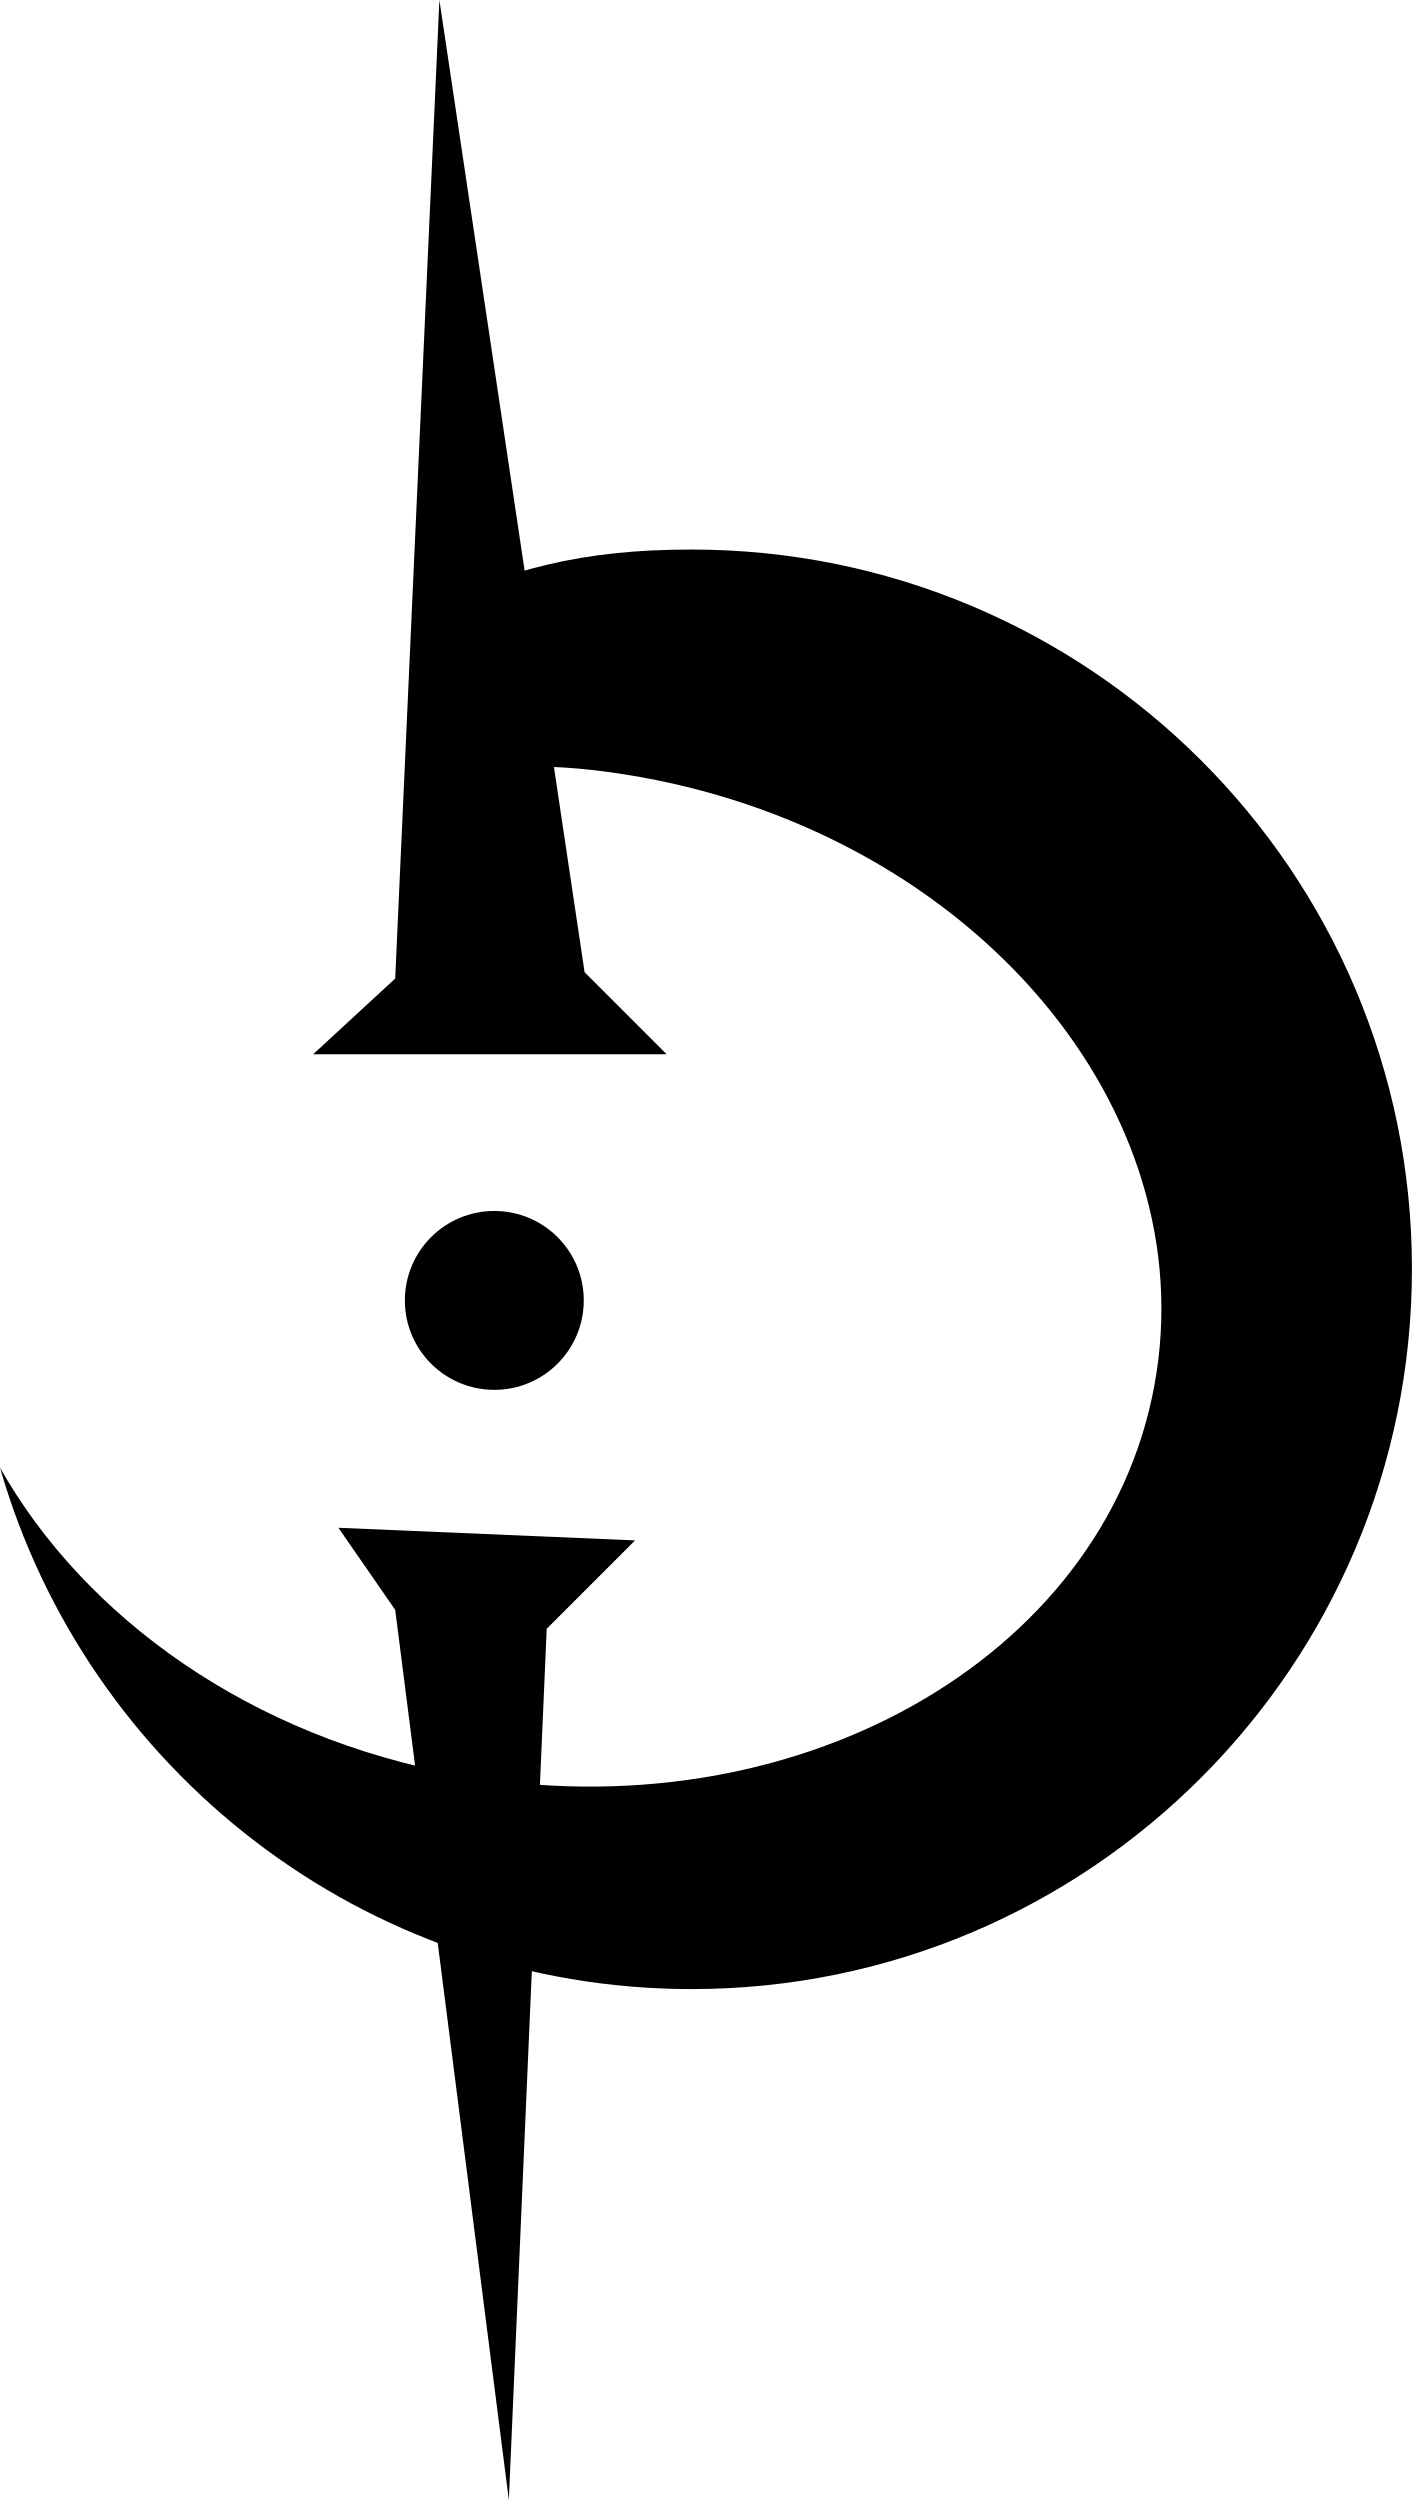
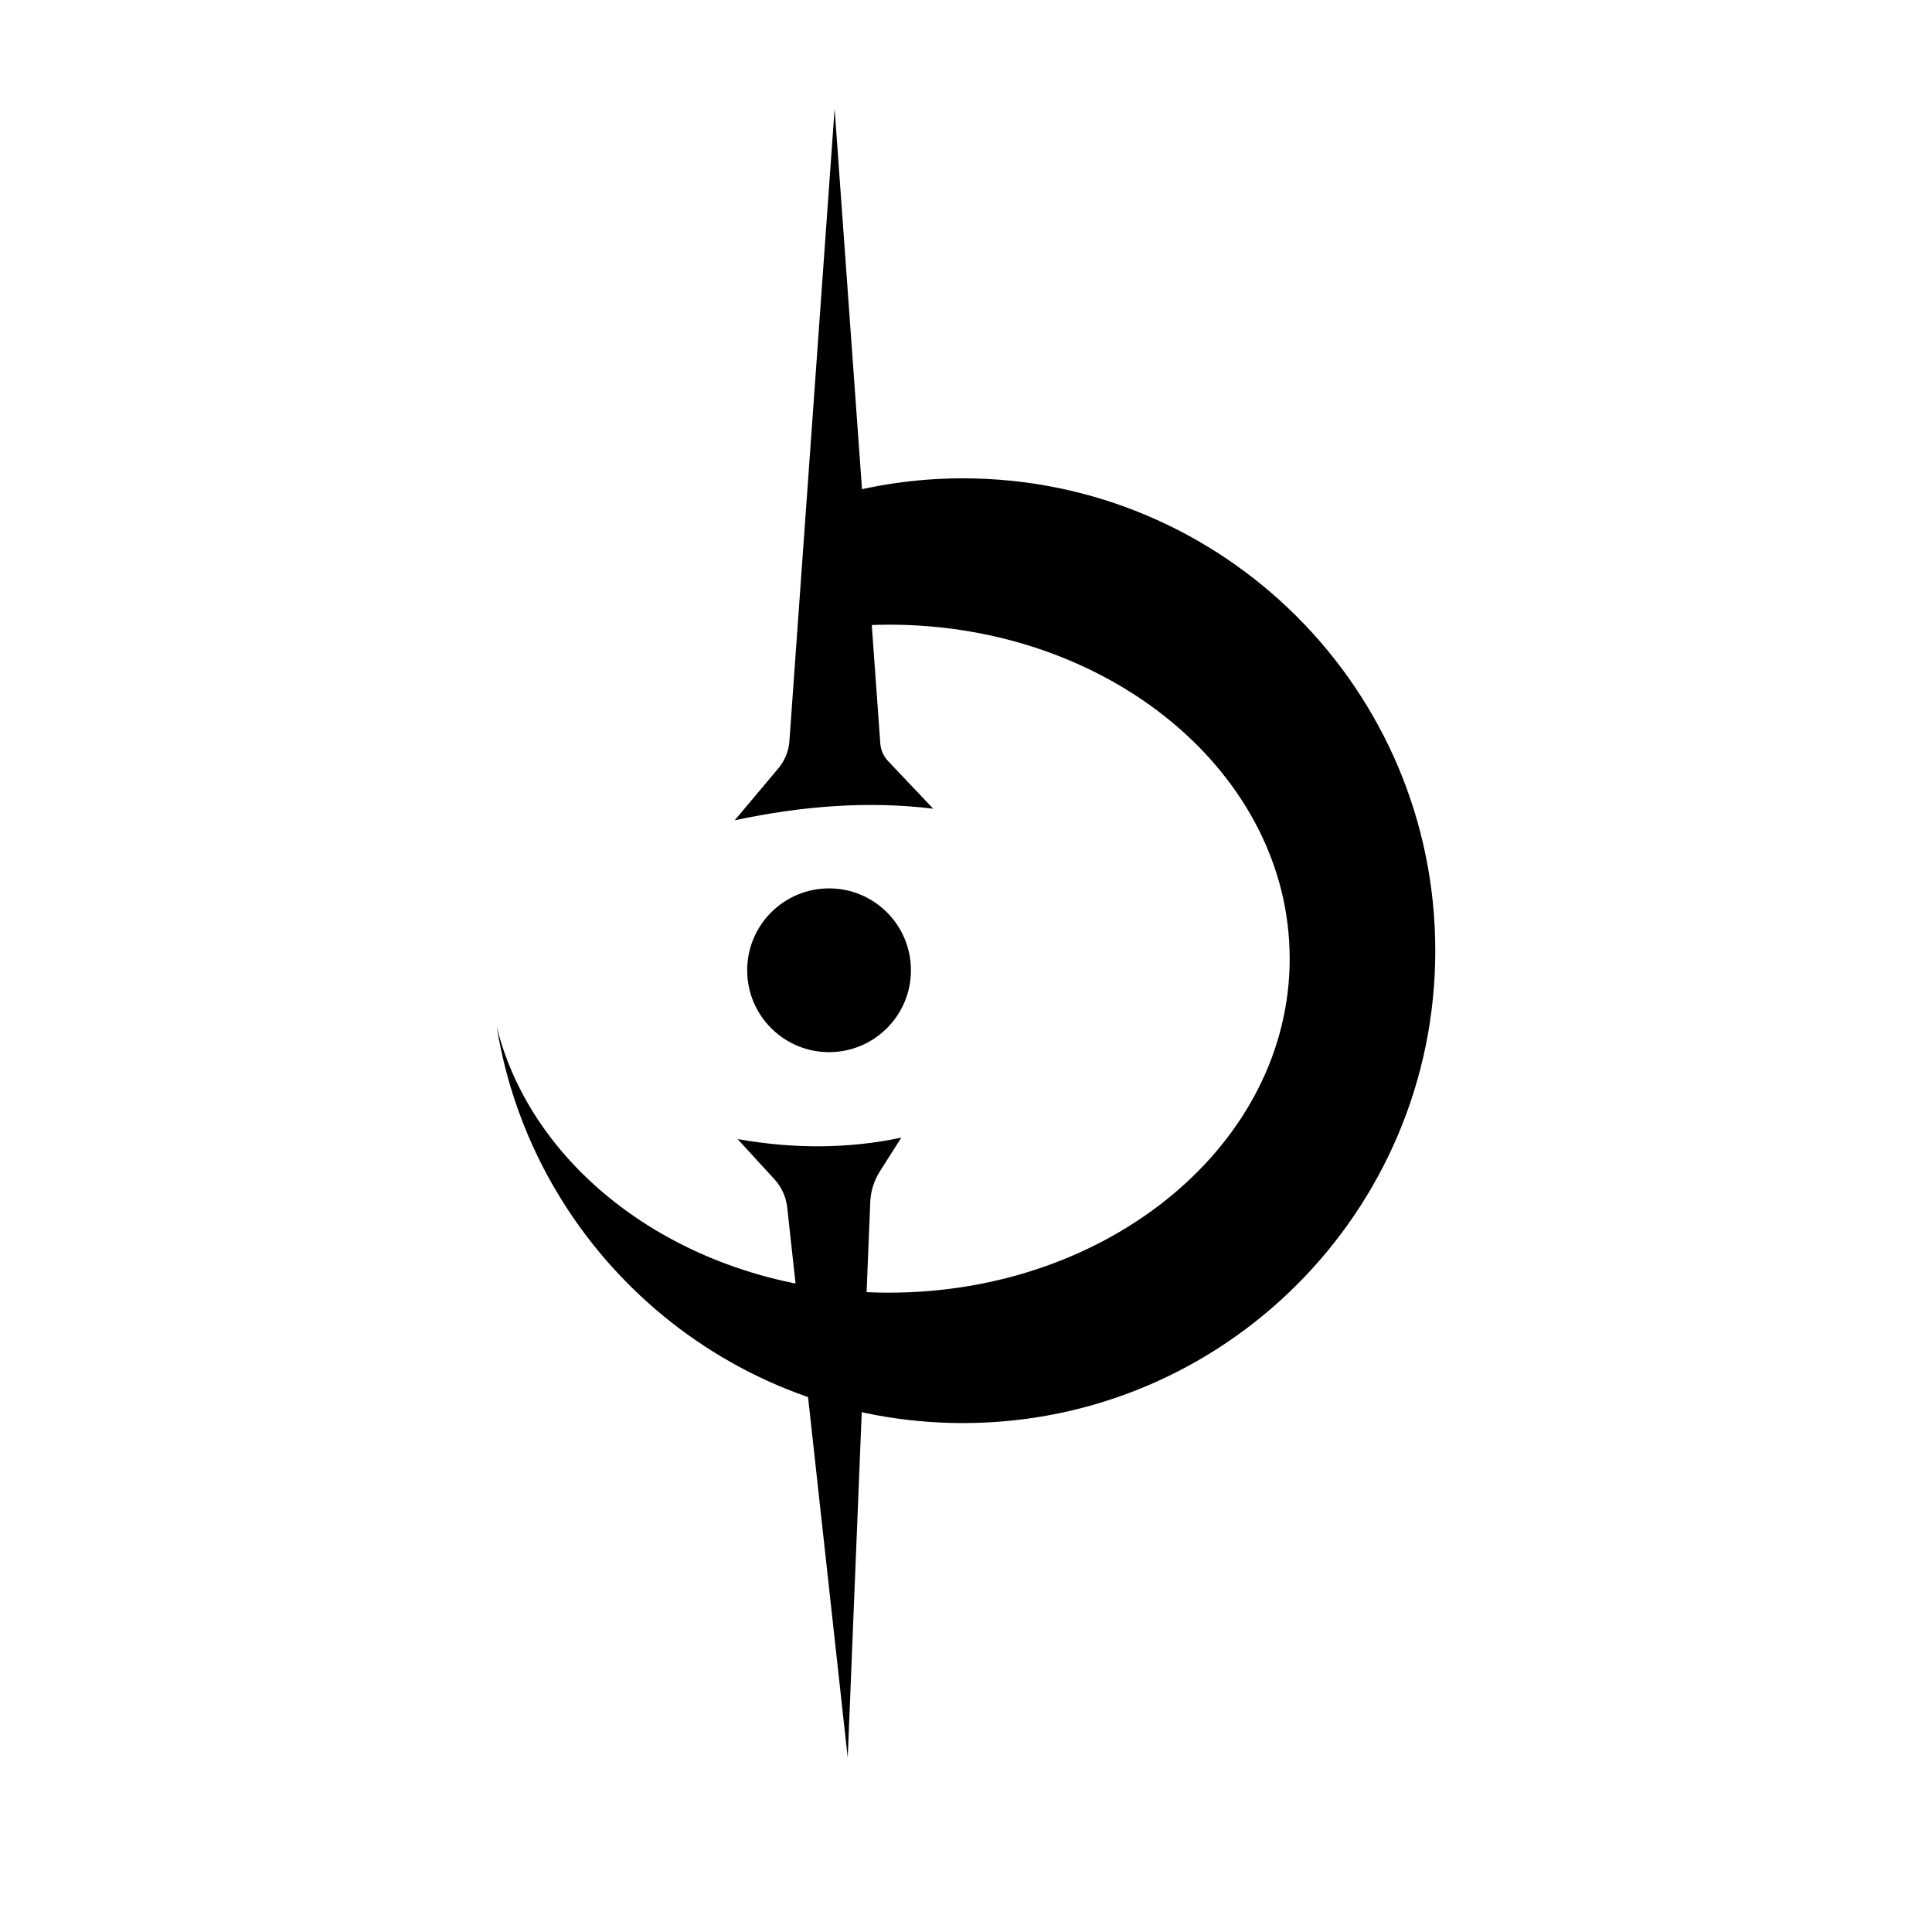
- <svg xmlns="http://www.w3.org/2000/svg" version="1.1" width="1973.166" height="3493.736" id="svg4423">
-   <defs id="defs4425" />
-   <g transform="translate(700.869,1280.22)" id="layer1">
-     <g transform="translate(20411.1,-657.9894)" id="g4684" style="fill:#000000;fill-opacity:1;stroke:none">
-       <path d="m -20542.032,465.563 c 112.057,-20.004 202.848,-23.88 325.553,-1.764 466.388,84.06 788.202,464.249 717.936,849.172 -70.266,384.923 -506.299,629.073 -972.688,545.014 -289.265,-52.136 -521.956,-218.776 -640.738,-429.217 120.509,420.422 507.36,728.744 966.511,728.744 555.473,0 1006.655,-451.182 1006.655,-1006.655 0,-555.473 -451.182,-1005.11 -1006.655,-1005.11 -153.398,0 -255.732,26.869 -385.546,88.447 z" id="path3969" style="fill:#000000;fill-opacity:1;stroke:none" />
-       <path d="m -20497.919,-622.231 -61.758,1367.497 -114.694,105.871 494.064,0 L -20295,736.444 z" id="path3971" style="fill:#000000;fill-opacity:1;stroke:none" />
-       <path d="m -20639.08,1512.83 414.661,17.645 -123.516,123.516 -52.936,1217.514 -158.806,-1243.981 z" id="path3973" style="fill:#000000;fill-opacity:1;stroke:none" />
-       <path d="m -19594.571,-6553.542 a 124.882,124.882 0 1 1 -249.764,0 124.882,124.882 0 1 1 249.764,0 z" transform="matrix(1.000945,0,0,1.000945,-683.0738,7754.823)" id="path4215-7-45" style="fill:#000000;fill-opacity:1;fill-rule:nonzero;stroke:none" />
-     </g>
-   </g>
+ <svg xmlns="http://www.w3.org/2000/svg" viewBox="0 0 1000 1000">
+   <circle cx="429.12" cy="502.21" r="42.38" />
+   <path d="M498.4,247.58a244.78,244.78,0,0,0-62.62,8.13v68.85c8-.78,16.12-1.23,24.38-1.23,114.53,0,207.38,77.4,207.38,172.88S574.68,669.08,460.15,669.08c-100,0-183.54-59.07-203.05-137.65,18.83,116.32,119.67,205.15,241.3,205.15,135,0,244.5-109.47,244.5-244.5S633.44,247.58,498.4,247.58Z" />
+   <path d="M380.28,424.58c35-7.48,69.39-10.1,102.75-6L459.64,393.9a14.71,14.71,0,0,1-4-9.06L432,56.33,408.6,383.56a24.76,24.76,0,0,1-5.75,14.17Z" />
+   <path d="M381.78,589.58c29.42,5.22,57.69,5,84.75-.75l-11.09,17.43a32.23,32.23,0,0,0-5,16L438.78,909.83l-31.33-284.9a25.67,25.67,0,0,0-6.59-14.54Z" />
</svg>
